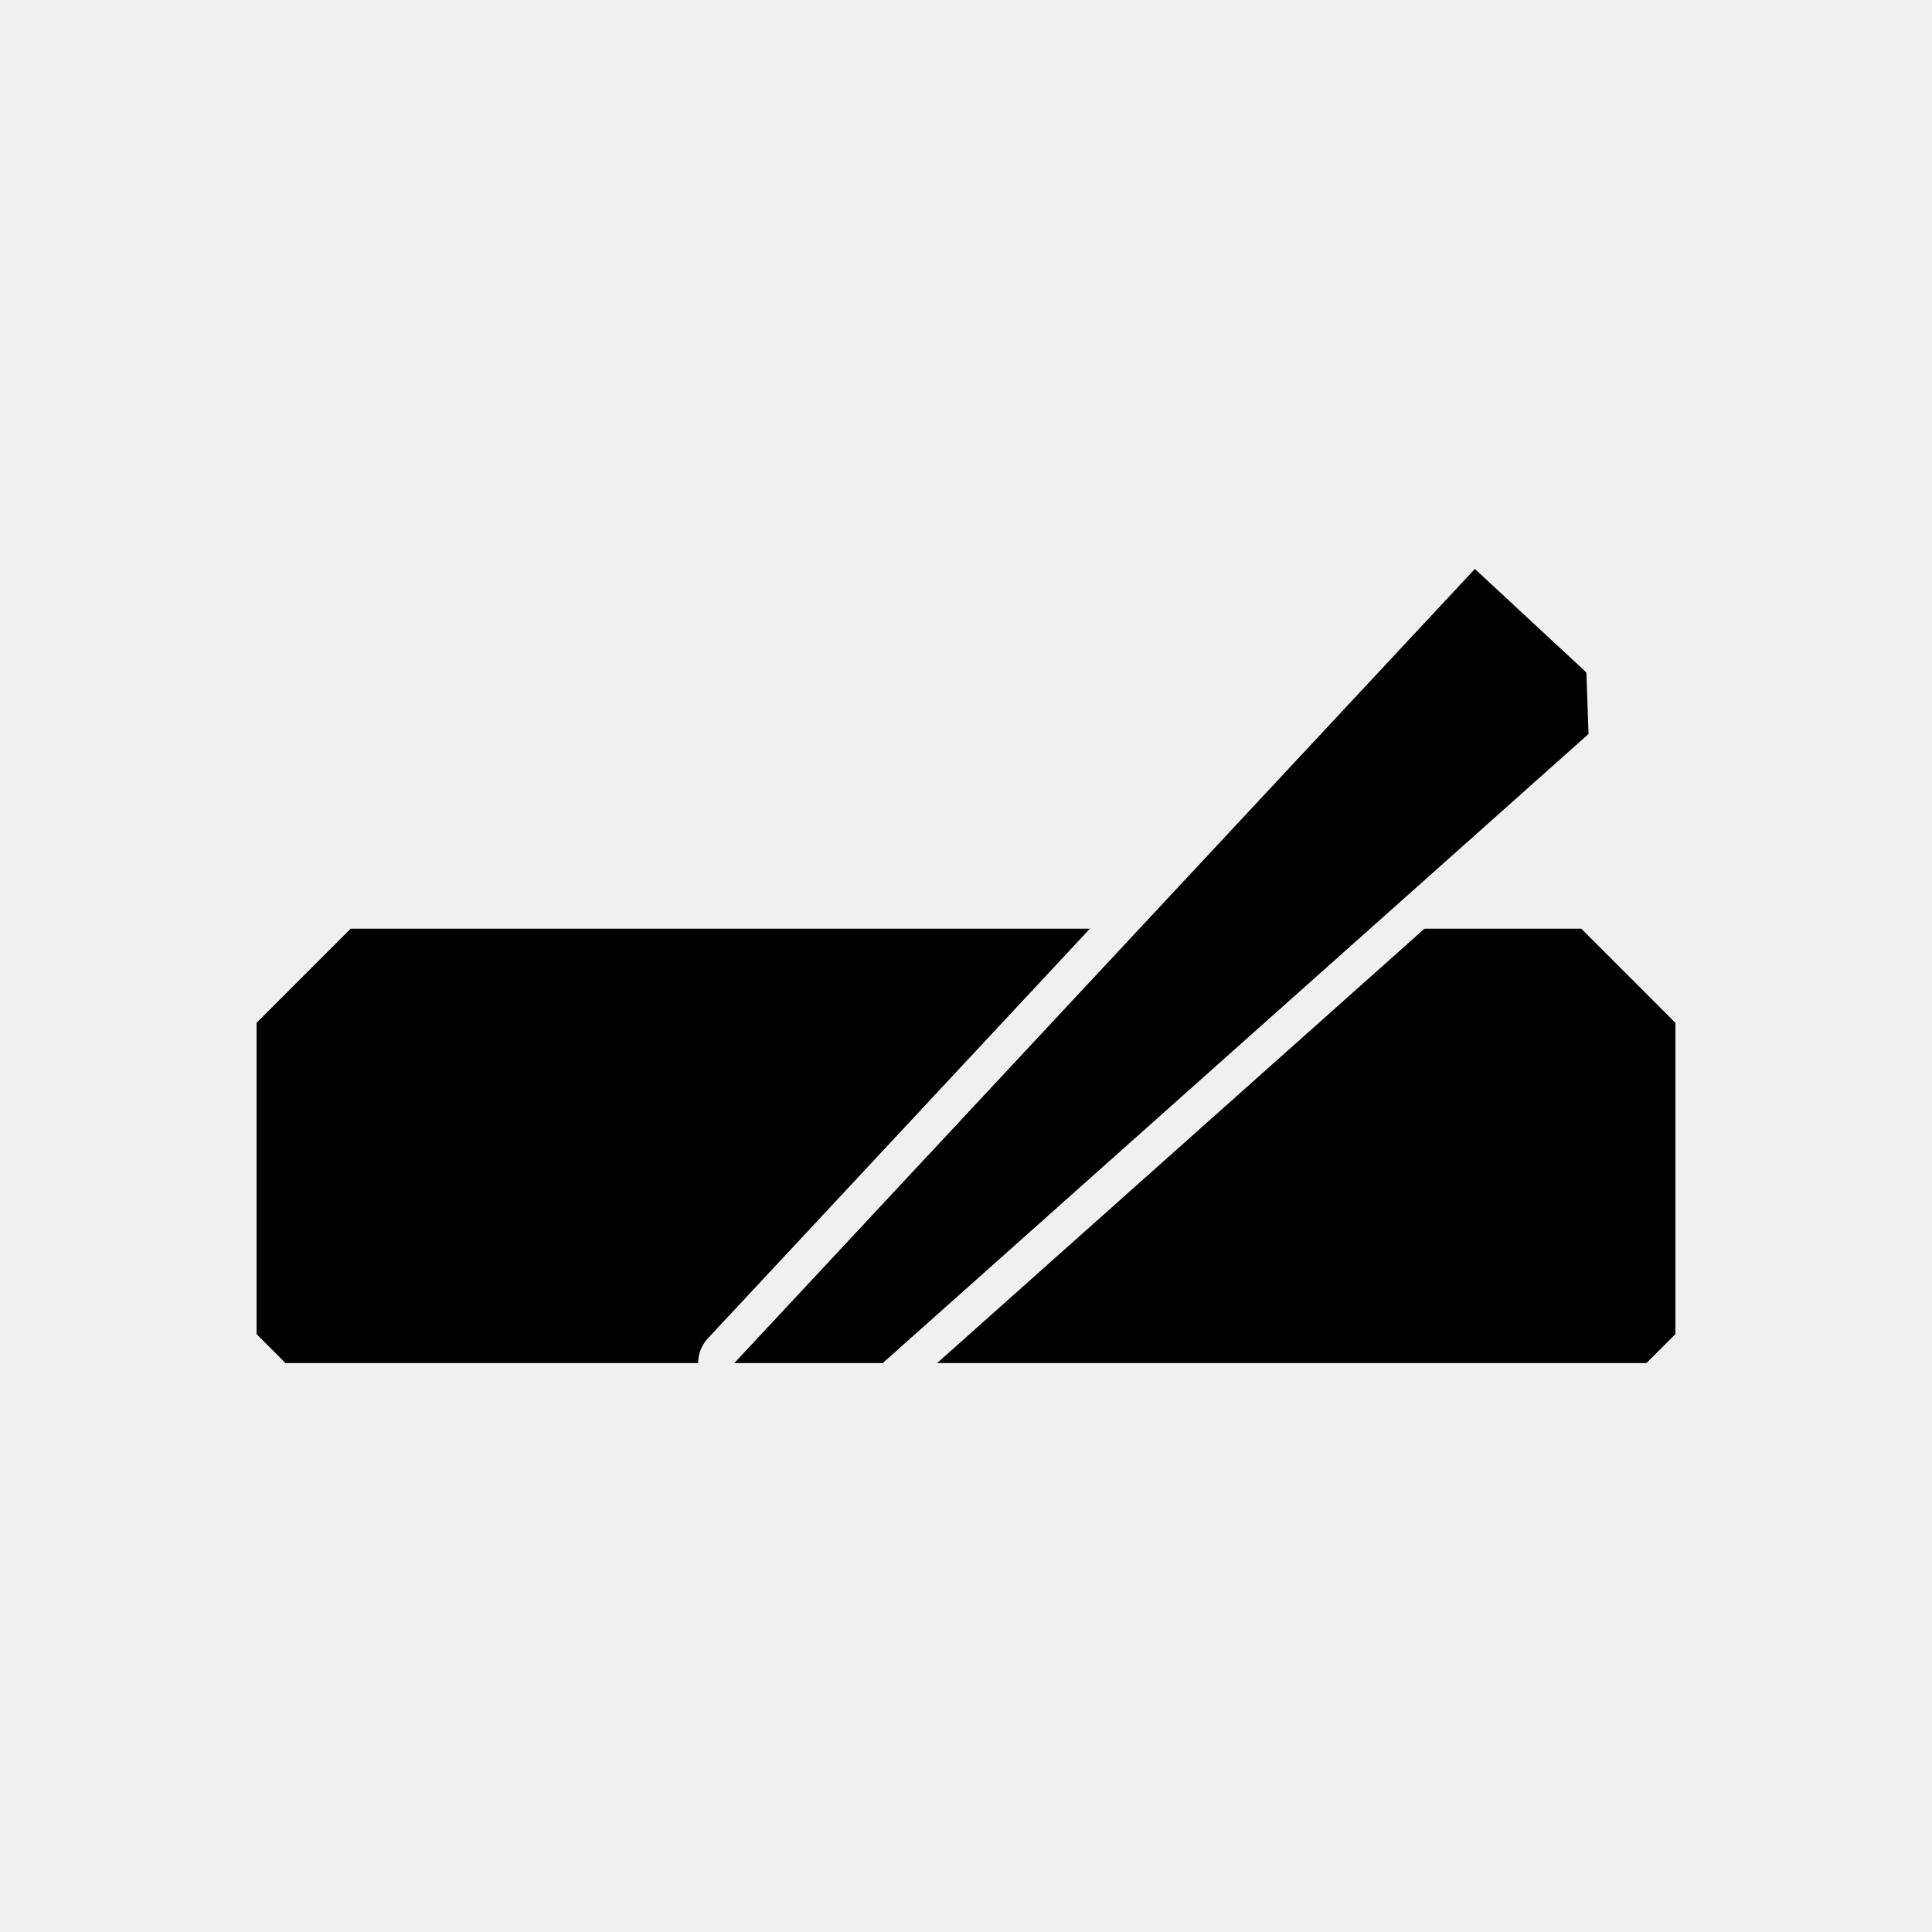
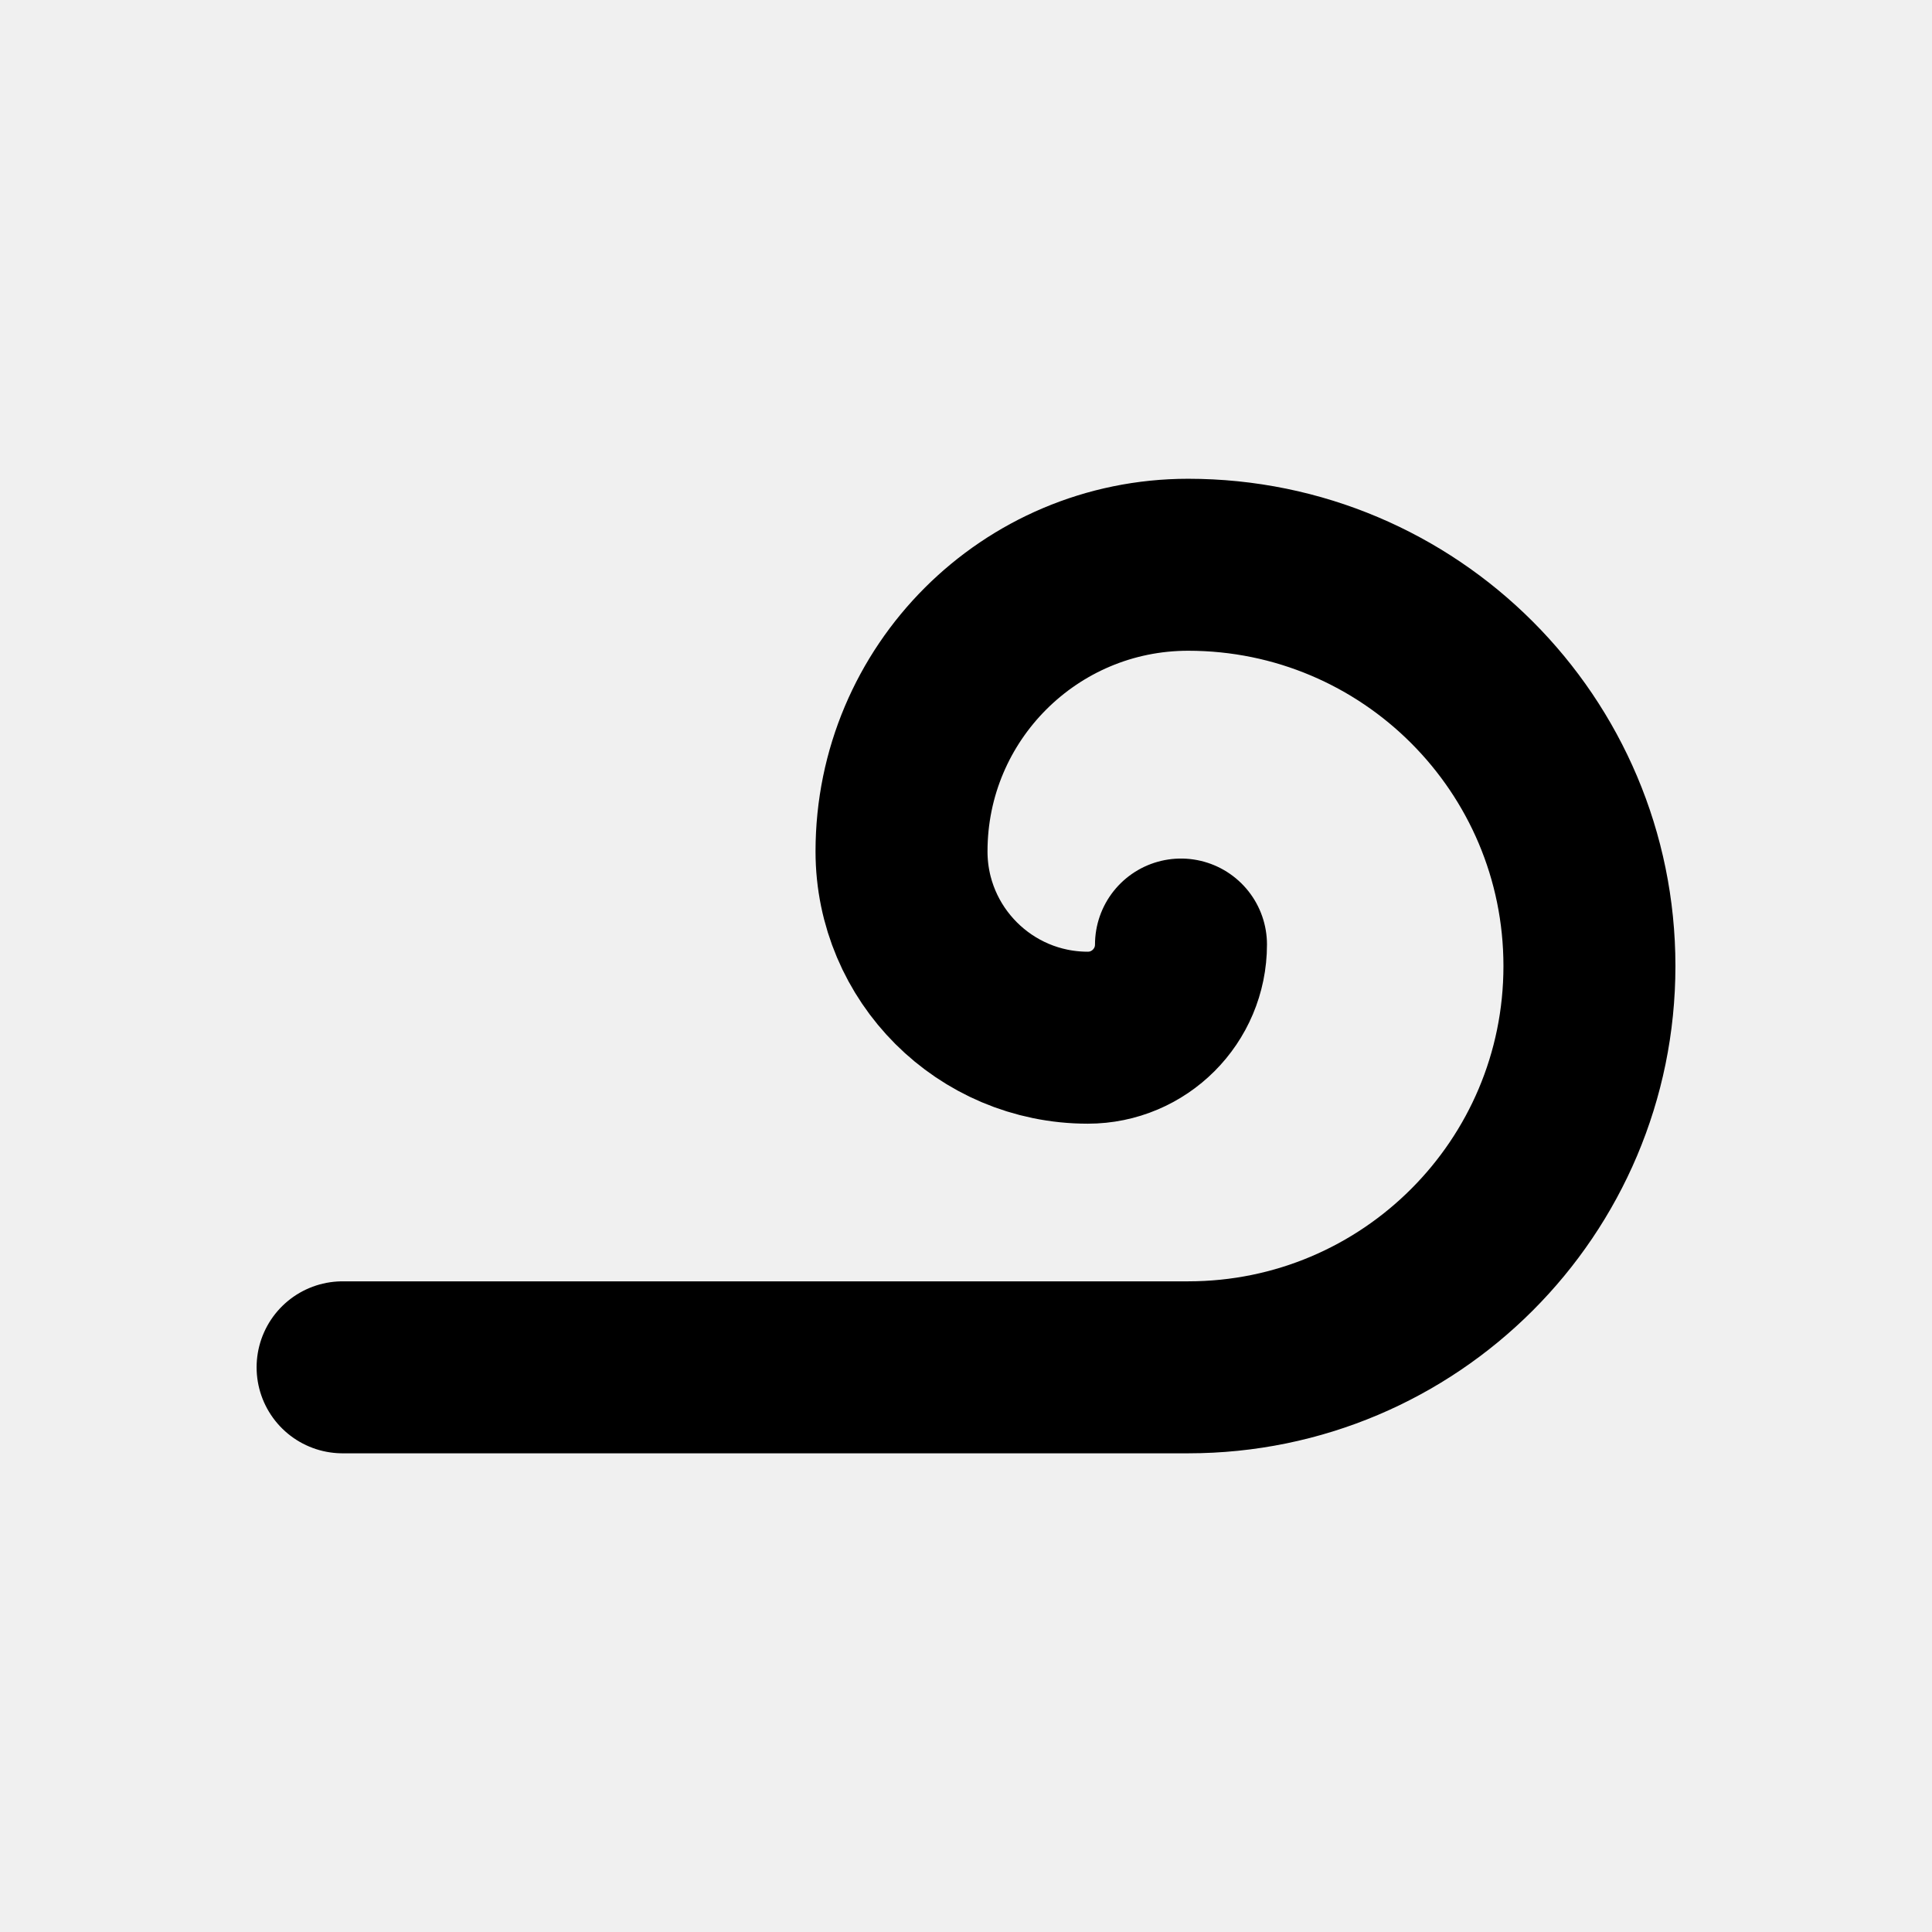
<svg xmlns="http://www.w3.org/2000/svg" width="256" height="256" viewBox="0 0 256 256">
-   <g transform="translate(5.22 4.12) scale(0.9592)">
-     <mask id="blade-gap" maskUnits="userSpaceOnUse" x="0" y="0" width="256" height="256">
-       <rect width="256" height="256" fill="white" />
-       <polygon points="96.0,184.0 116.5,184.0 214.0,97.1 213.7,88.6 198.3,74.3" fill="black" stroke="black" stroke-width="10" stroke-linejoin="round" />
-     </mask>
-     <polygon points="34.0,184.0 222.0,184.0 226.0,180.0 226.0,137.0 213.0,124.0 43.0,124.0 30.0,137.0 30.0,180.0" fill="currentColor" mask="url(#blade-gap)" />
-     <polygon points="96.0,184.0 116.5,184.0 214.0,97.1 213.7,88.6 198.3,74.3" fill="currentColor" />
-   </g>
+   <path transform="translate(16.91 4.57) scale(0.9495)" d="M 30 186 H 148 A 56 56 0 0 0 204 130 A 56 56 0 0 0 148 74 A 40 40 0 0 0 108 114 A 26 26 0 0 0 134 140 A 13 13 0 0 0 147 127" fill="none" stroke="currentColor" stroke-width="24" stroke-linecap="round" stroke-linejoin="round" />
</svg>
